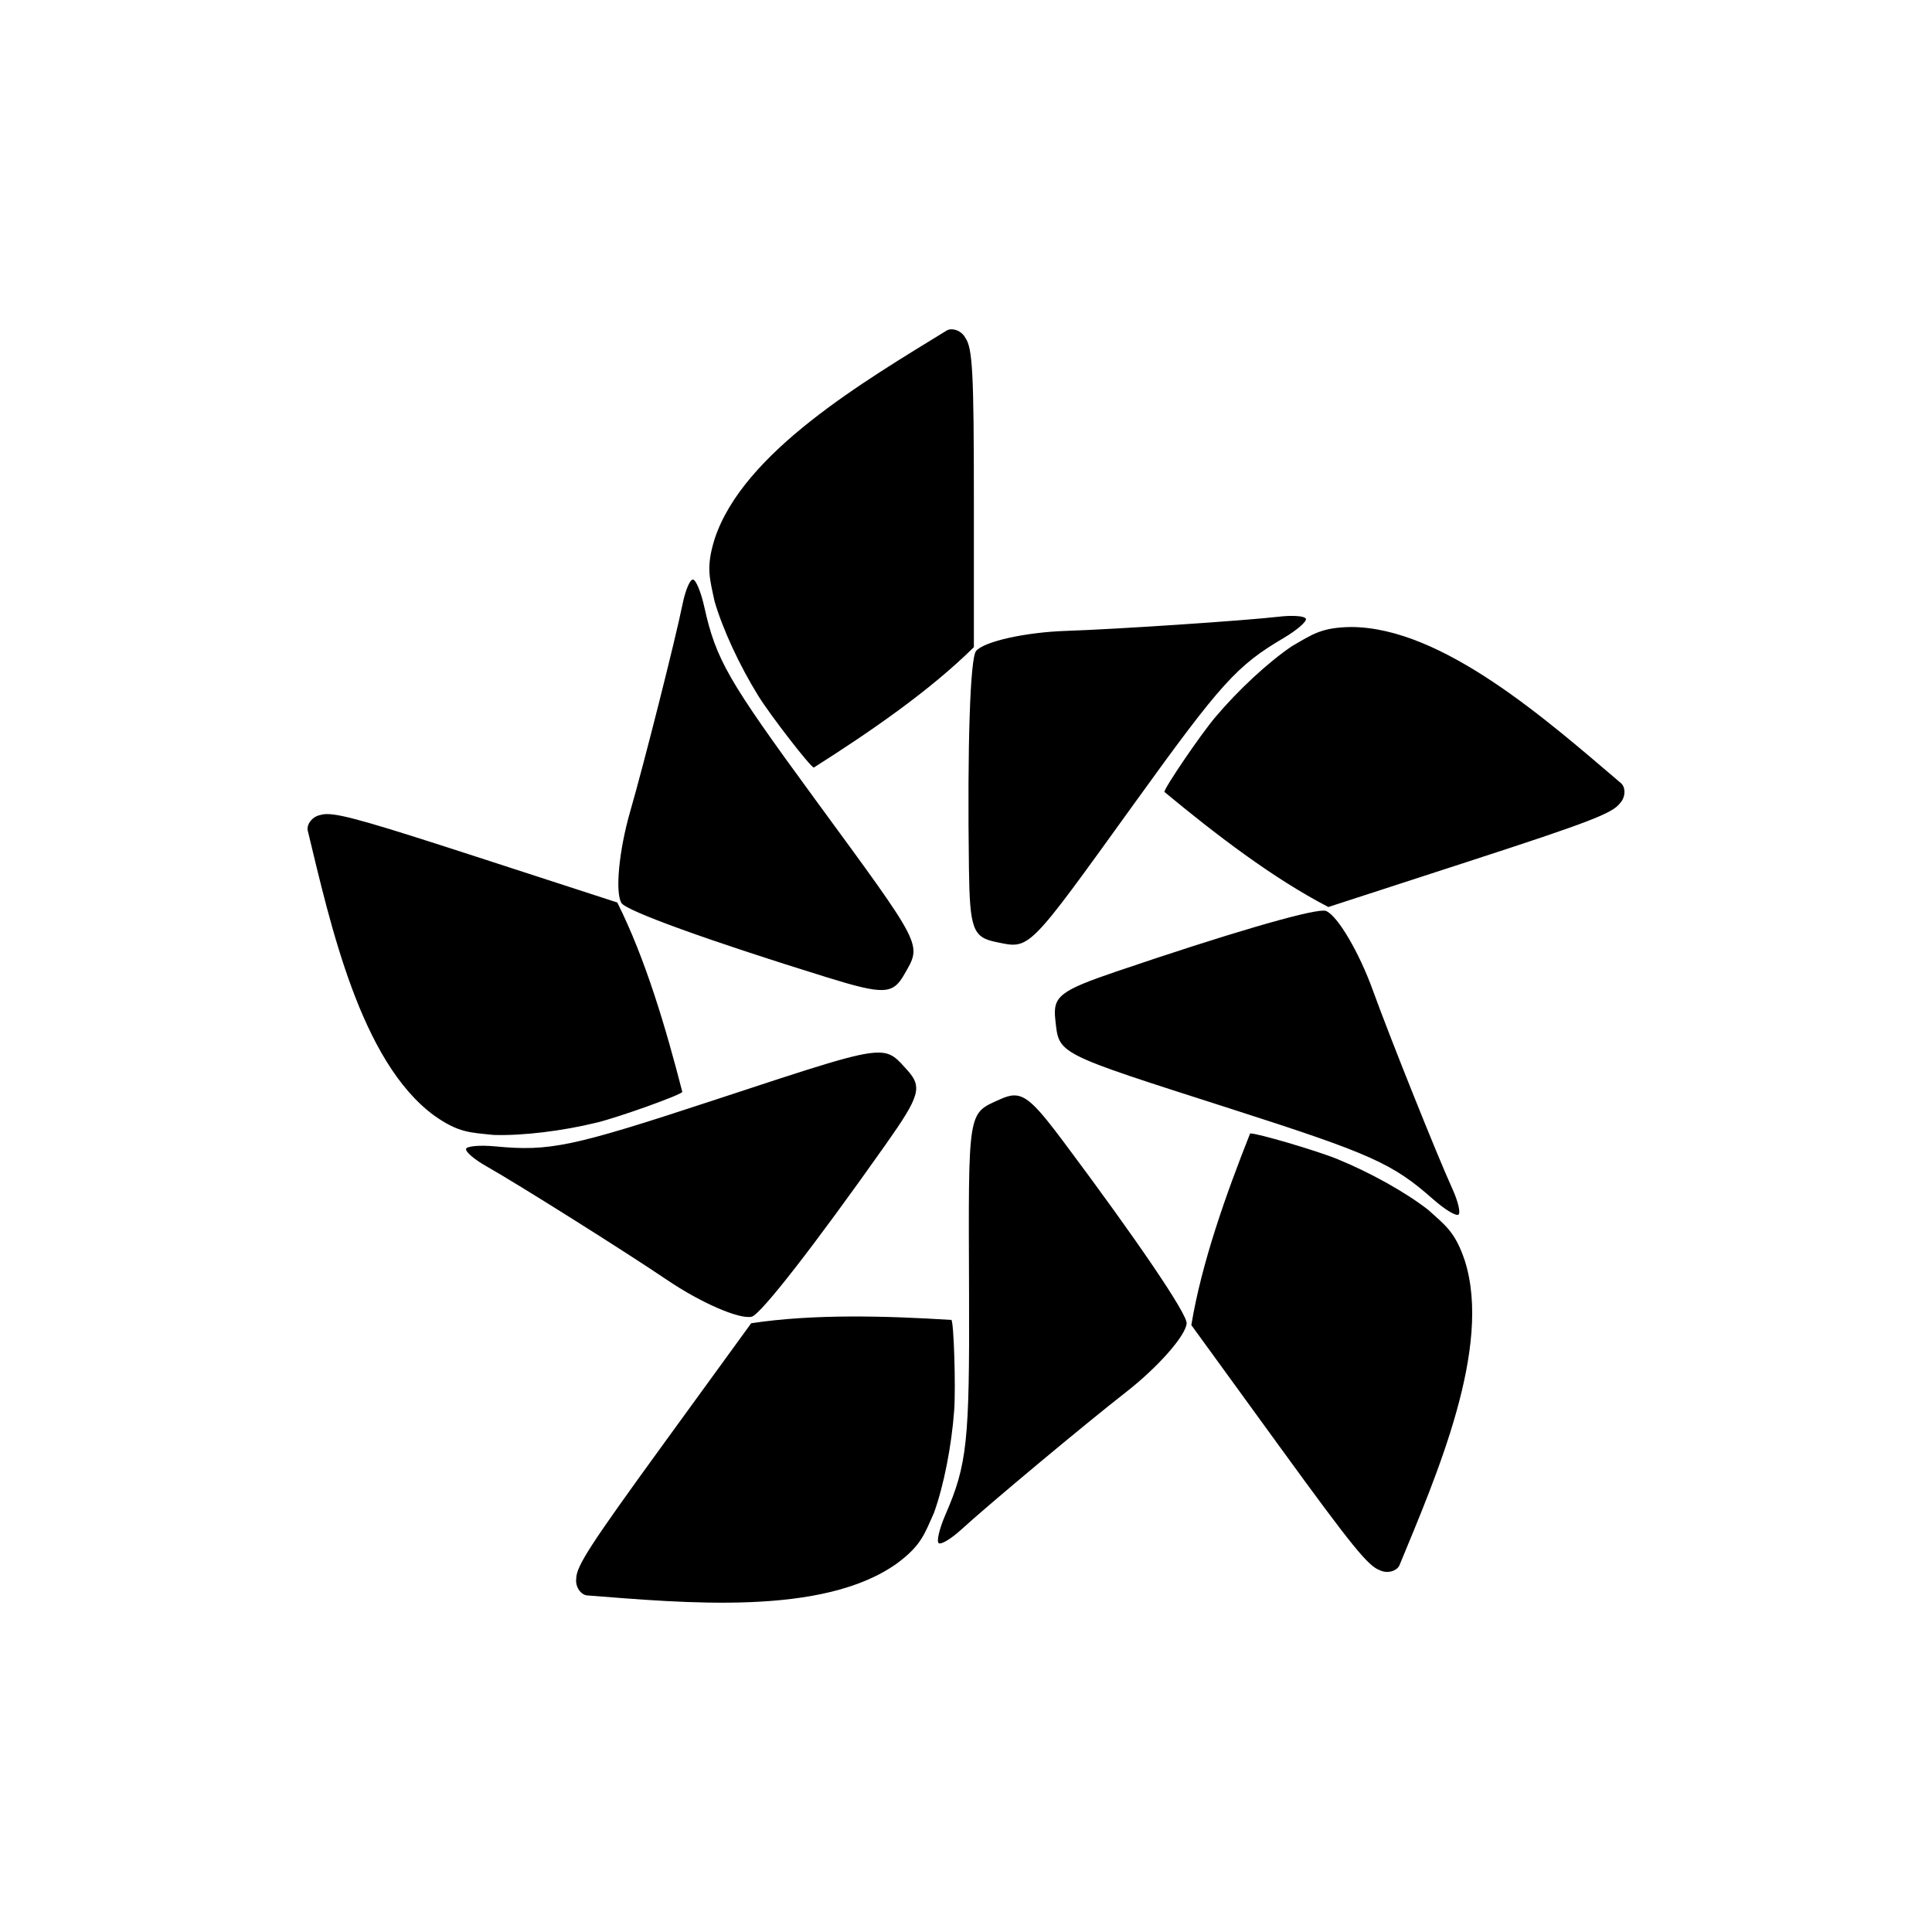
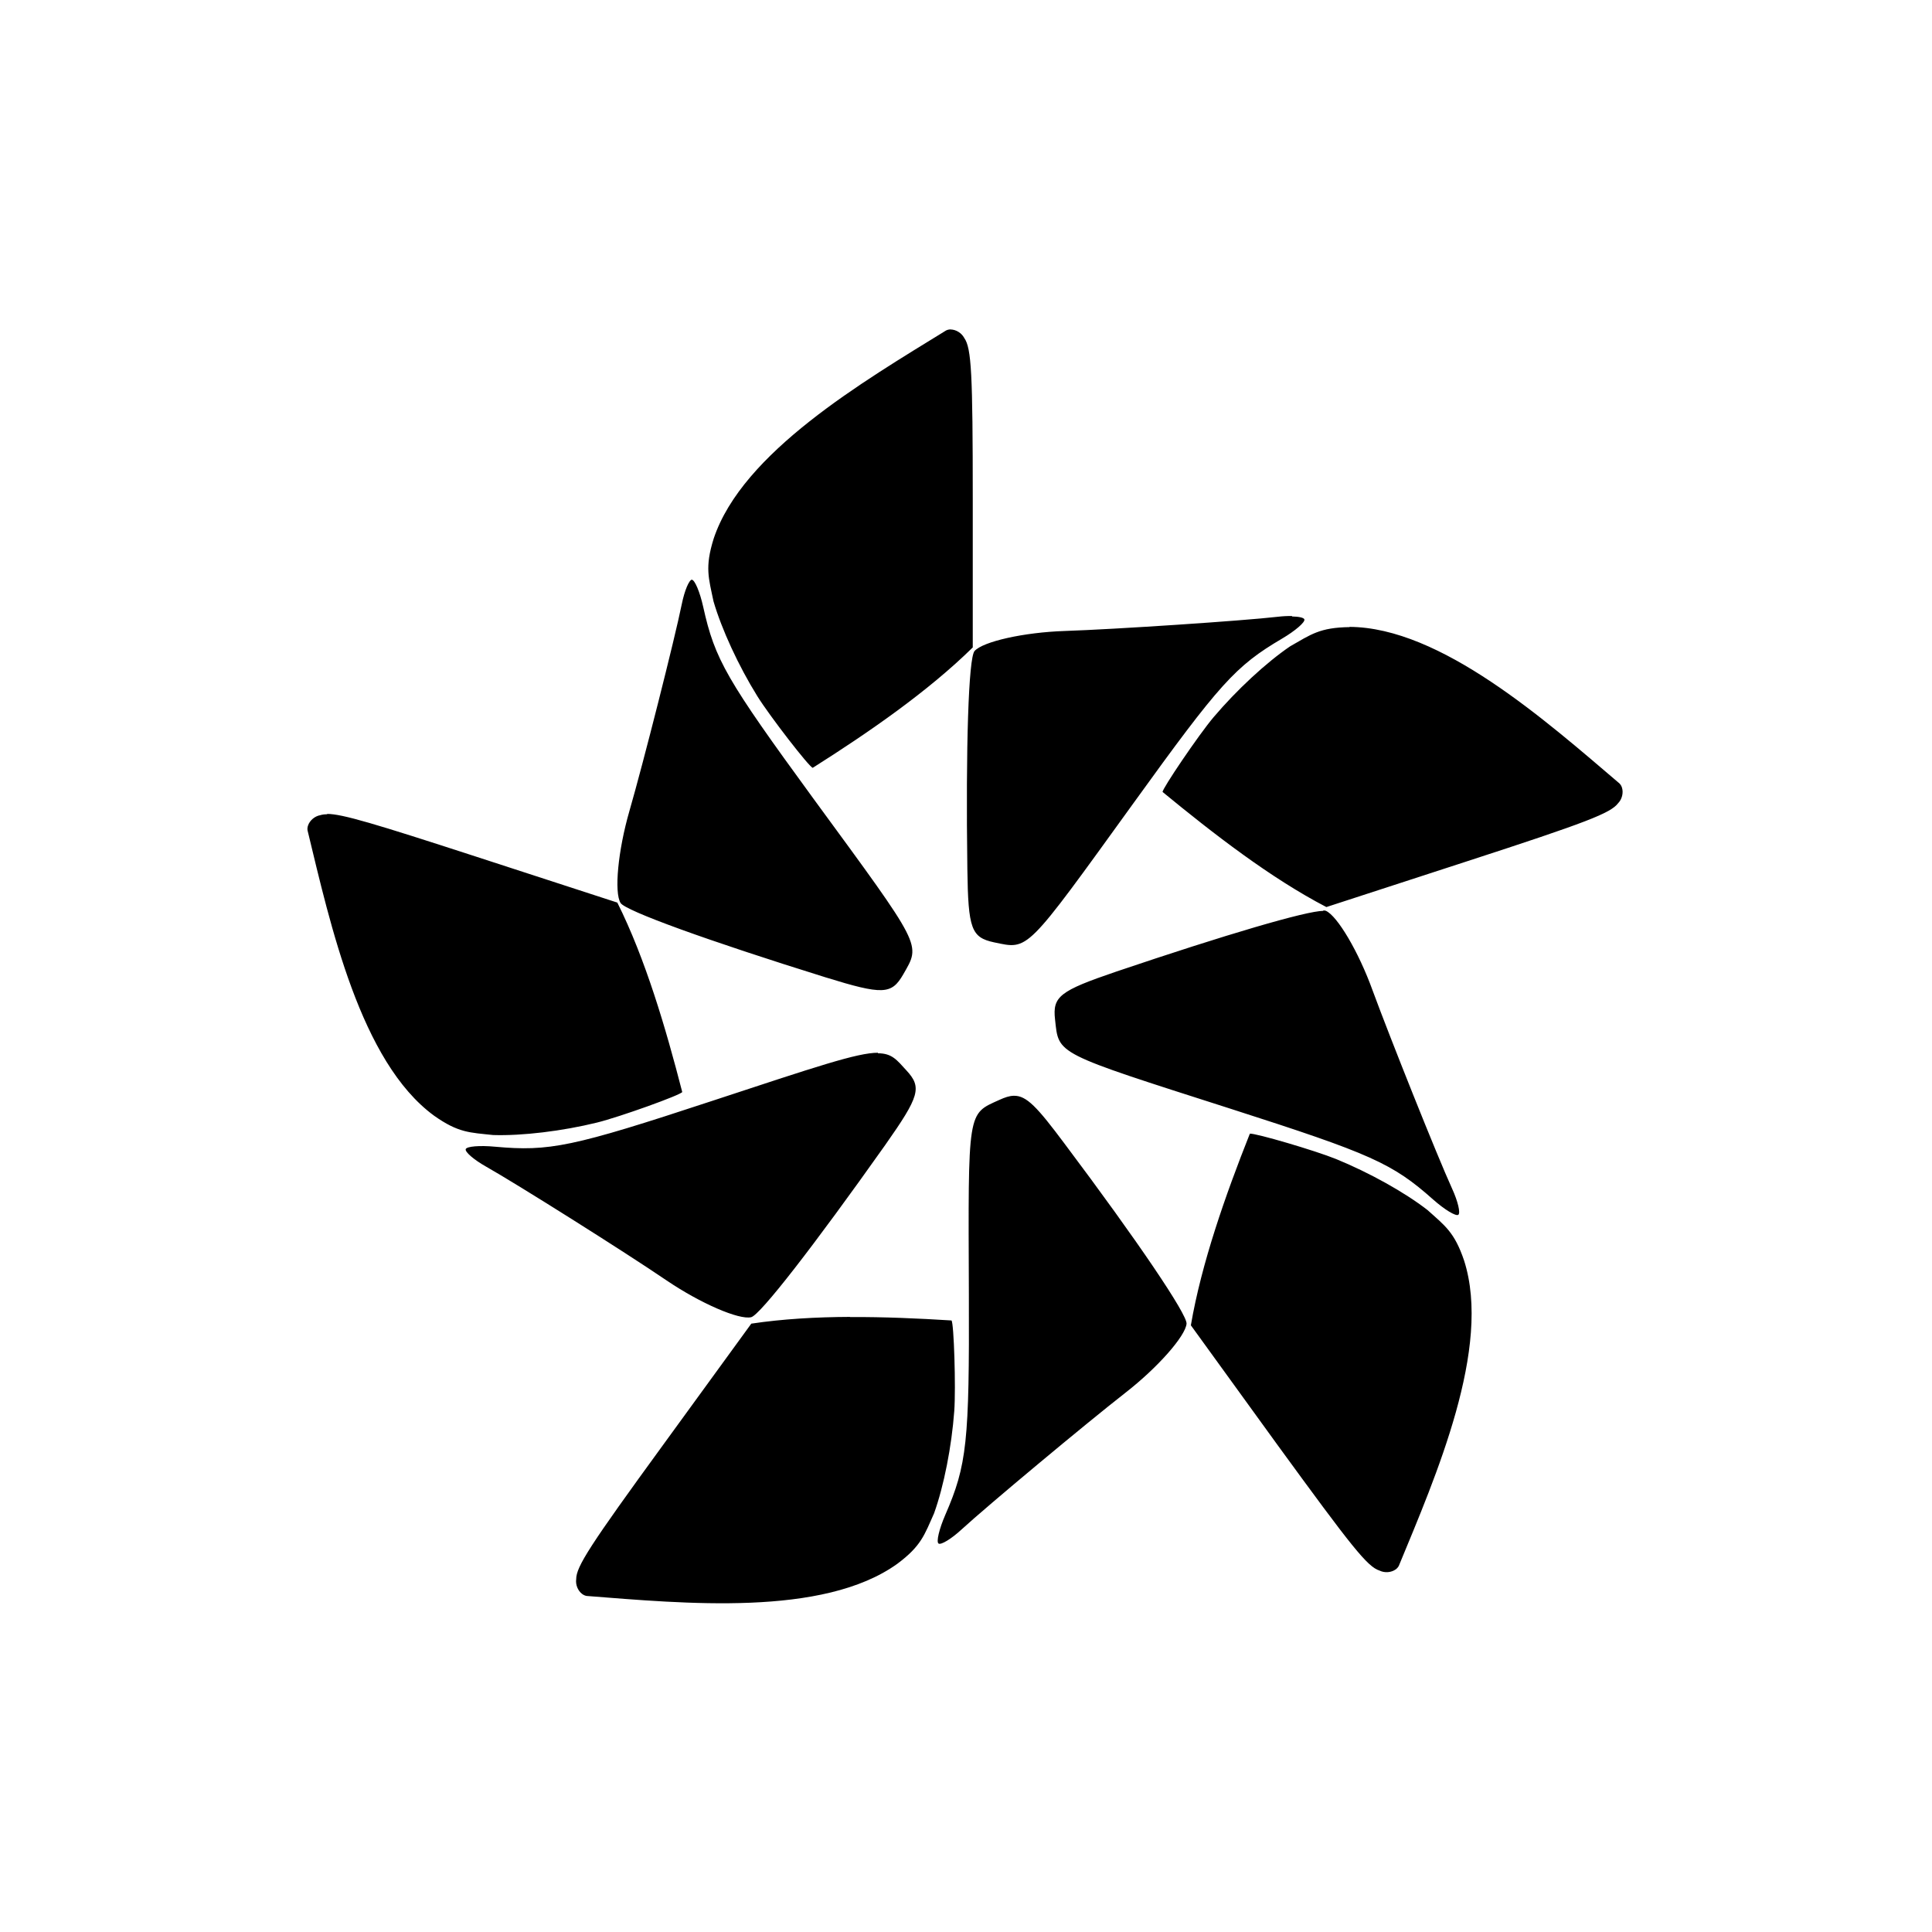
- <svg viewBox="0 0 512 512">
-   <path d="M252.245 87.27a2.687 2.687 0 00-1.285.276c-21.947 13.49-53.976 32.266-61.563 55.249-2.373 7.61-1.323 10.427-.029 16.561 2.146 7.381 6.63 17.058 11.62 25.1 3.234 5.208 13.882 18.953 14.685 18.953 14.75-9.362 30.539-20.182 42.413-31.898v-39.379c0-33.305-.35-39.883-2.254-42.6-.715-1.363-2.221-2.241-3.587-2.263zm-68.639 66.305c-.776.016-1.998 2.942-2.717 6.503-1.866 9.233-10.172 42.115-13.864 54.902-2.998 10.381-4.059 21.53-2.322 24.339 1.287 2.082 23.115 9.977 54.349 19.655 15.156 4.696 17.55 4.603 20.603-.761 4.651-8.172 5.375-6.754-23.805-46.602-23.032-31.454-26.088-36.773-29.22-50.842-.885-3.975-2.247-7.21-3.024-7.194zm159.185 9.645a28.373 28.373 0 00-3.745.198c-9.359 1.078-43.192 3.334-56.494 3.774-10.8.357-21.738 2.797-23.874 5.317-1.583 1.867-2.345 25.063-1.898 57.758.217 15.866 1.05 18.113 7.096 19.359 9.209 1.898 8.086 3.028 36.967-37.037 22.797-31.625 26.907-36.174 39.32-43.5 3.506-2.07 6.165-4.365 5.909-5.098-.16-.459-1.452-.732-3.281-.771zm15.326 2.945c-7.971.095-10.326 1.963-15.761 5.089-6.357 4.322-14.182 11.573-20.287 18.805-3.955 4.684-13.727 19.059-13.479 19.822 13.461 11.135 28.628 22.813 43.44 30.485l37.452-12.174c31.675-10.292 37.817-12.657 39.813-15.307 1.076-1.102 1.45-2.805 1.048-4.11a2.72 2.72 0 00-.662-1.137c-19.612-16.704-47.361-41.36-71.564-41.473zM86.727 215.74c-.737 0-1.304.085-1.8.237-1.517.26-2.818 1.426-3.26 2.718-.148.43-.207.87-.139 1.304 6.048 25.042 14.006 61.307 33.52 75.625 6.504 4.608 9.507 4.483 15.74 5.148 7.684.24 18.272-1.038 27.462-3.3 5.953-1.465 22.322-7.34 22.57-8.103-4.346-16.92-9.76-35.286-17.234-50.2l-37.452-12.164C99.41 218.323 90.7 215.75 86.726 215.741zm264.019 25.584c-4.43-.018-25.841 6.256-54.864 16.127-15.022 5.11-16.899 6.594-16.216 12.728 1.04 9.345-.377 8.62 46.652 23.706 37.122 11.908 42.717 14.422 53.52 23.963 3.052 2.696 6.051 4.512 6.67 4.042.618-.47-.11-3.555-1.621-6.858-3.918-8.567-16.53-40.056-21.058-52.57-3.677-10.161-9.365-19.797-12.421-21.05-.142-.057-.367-.087-.662-.088zm-117.978 37.62c-5.473-.013-16.236 3.62-44.092 12.786-37.032 12.186-43.036 13.445-57.383 12.076-4.055-.387-7.553-.091-7.777.652-.224.744 2.181 2.81 5.346 4.595 8.205 4.628 36.906 22.686 47.926 30.15 8.947 6.058 19.222 10.516 22.431 9.733 2.379-.58 16.63-18.9 35.486-45.614 9.15-12.963 9.8-15.272 5.642-19.833-2.573-2.823-3.835-4.536-7.58-4.545zm35.88 11.354c-1.126.034-2.3.43-3.705 1.067-8.567 3.877-8.318 2.302-8.133 51.691.146 38.985-.51 45.09-6.245 58.312-1.62 3.736-2.427 7.147-1.789 7.59.638.442 3.353-1.199 6.028-3.657 6.937-6.373 32.976-28.101 43.48-36.276 8.527-6.636 15.939-15.026 16.186-18.32.183-2.442-12.832-21.66-32.412-47.848-7.126-9.53-10.032-12.663-13.41-12.56zm62.74 10.089c-.052.01-.089.015-.11.029-6.43 16.243-12.843 34.285-15.563 50.743l23.143 31.858c19.576 26.944 23.732 32.054 26.868 33.134 1.38.682 3.112.508 4.23-.277a2.72 2.72 0 00.88-.978c9.826-23.814 24.702-57.83 17.332-80.882-2.554-7.552-5.062-9.217-9.714-13.42-6.075-4.71-15.386-9.897-24.151-13.468-5.5-2.242-21.34-6.882-22.916-6.74zm-106.14 48.5c-9.025.043-17.93.538-26.177 1.788l-23.153 31.859c-19.576 26.944-23.154 32.474-23.212 35.791-.222 1.524.479 3.113 1.571 3.933.364.274.773.465 1.206.534 25.685 1.986 62.628 5.625 82.275-8.508 6.393-4.763 7.204-7.667 9.763-13.39 2.603-7.233 4.658-17.696 5.346-27.135.446-6.115-.092-23.492-.74-23.964-8.718-.547-17.855-.952-26.88-.909z" />
+ <svg xmlns="http://www.w3.org/2000/svg" version="1.1" viewBox="0 0 512 512">
+   <path d="m252 87.3a2.69 2.69 0 0 0-1.28 0.277c-21.9 13.5-54 32.3-61.6 55.2-2.37 7.61-1.32 10.4-0.029 16.6 2.15 7.38 6.63 17.1 11.6 25.1 3.23 5.21 13.9 19 14.7 19 14.8-9.36 30.5-20.2 42.4-31.9v-39.4c0-33.3-0.35-39.9-2.25-42.6-0.715-1.36-2.22-2.24-3.59-2.26zm-68.6 66.3c-0.776 0.016-2 2.94-2.72 6.5-1.87 9.23-10.2 42.1-13.9 54.9-3 10.4-4.06 21.5-2.32 24.3 1.29 2.08 23.1 9.98 54.3 19.7 15.2 4.7 17.5 4.6 20.6-0.762 4.65-8.17 5.38-6.75-23.8-46.6-23-31.5-26.1-36.8-29.2-50.8-0.885-3.98-2.25-7.21-3.03-7.2zm159 9.65a28.4 28.4 0 0 0-3.74 0.197c-9.36 1.08-43.2 3.33-56.5 3.77-10.8 0.357-21.7 2.8-23.9 5.32-1.58 1.87-2.35 25.1-1.9 57.8 0.217 15.9 1.05 18.1 7.1 19.4 9.21 1.9 8.09 3.03 37-37 22.8-31.6 26.9-36.2 39.3-43.5 3.51-2.07 6.17-4.37 5.91-5.1-0.16-0.459-1.45-0.731-3.28-0.77zm15.3 2.94c-7.97 0.095-10.3 1.96-15.8 5.09-6.36 4.32-14.2 11.6-20.3 18.8-3.96 4.68-13.7 19.1-13.5 19.8 13.5 11.1 28.6 22.8 43.4 30.5l37.5-12.2c31.7-10.3 37.8-12.7 39.8-15.3 1.08-1.1 1.45-2.8 1.05-4.11a2.72 2.72 0 0 0-0.662-1.14c-19.6-16.7-47.4-41.4-71.6-41.5zm-271 49.6c-0.737 0-1.3 0.084-1.8 0.236-1.52 0.26-2.82 1.43-3.26 2.72-0.148 0.43-0.209 0.869-0.141 1.3 6.05 25 14 61.3 33.5 75.6 6.5 4.61 9.51 4.48 15.7 5.15 7.68 0.24 18.3-1.04 27.5-3.3 5.95-1.46 22.3-7.34 22.6-8.1-4.35-16.9-9.76-35.3-17.2-50.2l-37.5-12.2c-26.7-8.68-35.4-11.3-39.4-11.3zm264 25.6c-4.43-0.018-25.8 6.26-54.9 16.1-15 5.11-16.9 6.59-16.2 12.7 1.04 9.34-0.377 8.62 46.7 23.7 37.1 11.9 42.7 14.4 53.5 24 3.05 2.7 6.05 4.51 6.67 4.04 0.618-0.47-0.11-3.56-1.62-6.86-3.92-8.57-16.5-40.1-21.1-52.6-3.68-10.2-9.36-19.8-12.4-21.1-0.142-0.057-0.367-0.087-0.662-0.088zm-118 37.6c-5.47-0.013-16.2 3.62-44.1 12.8-37 12.2-43 13.4-57.4 12.1-4.06-0.387-7.55-0.093-7.78 0.65-0.224 0.744 2.18 2.81 5.35 4.6 8.2 4.63 36.9 22.7 47.9 30.2 8.95 6.06 19.2 10.5 22.4 9.73 2.38-0.58 16.6-18.9 35.5-45.6 9.15-13 9.8-15.3 5.64-19.8-2.57-2.82-3.84-4.54-7.58-4.54zm35.9 11.4v0.002c-1.13 0.034-2.3 0.429-3.71 1.07-8.57 3.88-8.32 2.3-8.13 51.7 0.146 39-0.511 45.1-6.25 58.3-1.62 3.74-2.43 7.15-1.79 7.59 0.638 0.442 3.35-1.2 6.03-3.66 6.94-6.37 33-28.1 43.5-36.3 8.53-6.64 15.9-15 16.2-18.3 0.183-2.44-12.8-21.7-32.4-47.8-7.13-9.53-10-12.7-13.4-12.6zm62.7 10.1c-0.051 0.01-0.089 0.015-0.109 0.029-6.43 16.2-12.8 34.3-15.6 50.7l23.1 31.9c19.6 26.9 23.7 32.1 26.9 33.1 1.38 0.682 3.11 0.508 4.23-0.277a2.72 2.72 0 0 0 0.881-0.977c9.83-23.8 24.7-57.8 17.3-80.9-2.55-7.55-5.06-9.22-9.71-13.4-6.07-4.71-15.4-9.9-24.2-13.5-5.5-2.24-21.3-6.88-22.9-6.74h-0.002zm-106 48.5c-9.02 0.043-17.9 0.539-26.2 1.79l-23.2 31.9c-19.6 26.9-23.2 32.5-23.2 35.8-0.222 1.52 0.48 3.11 1.57 3.93 0.364 0.274 0.772 0.466 1.21 0.535 25.7 1.99 62.6 5.62 82.3-8.51 6.39-4.76 7.2-7.67 9.76-13.4 2.6-7.23 4.66-17.7 5.35-27.1 0.446-6.12-0.092-23.5-0.74-24-8.72-0.547-17.9-0.951-26.9-0.908h-0.002z" />
</svg>
